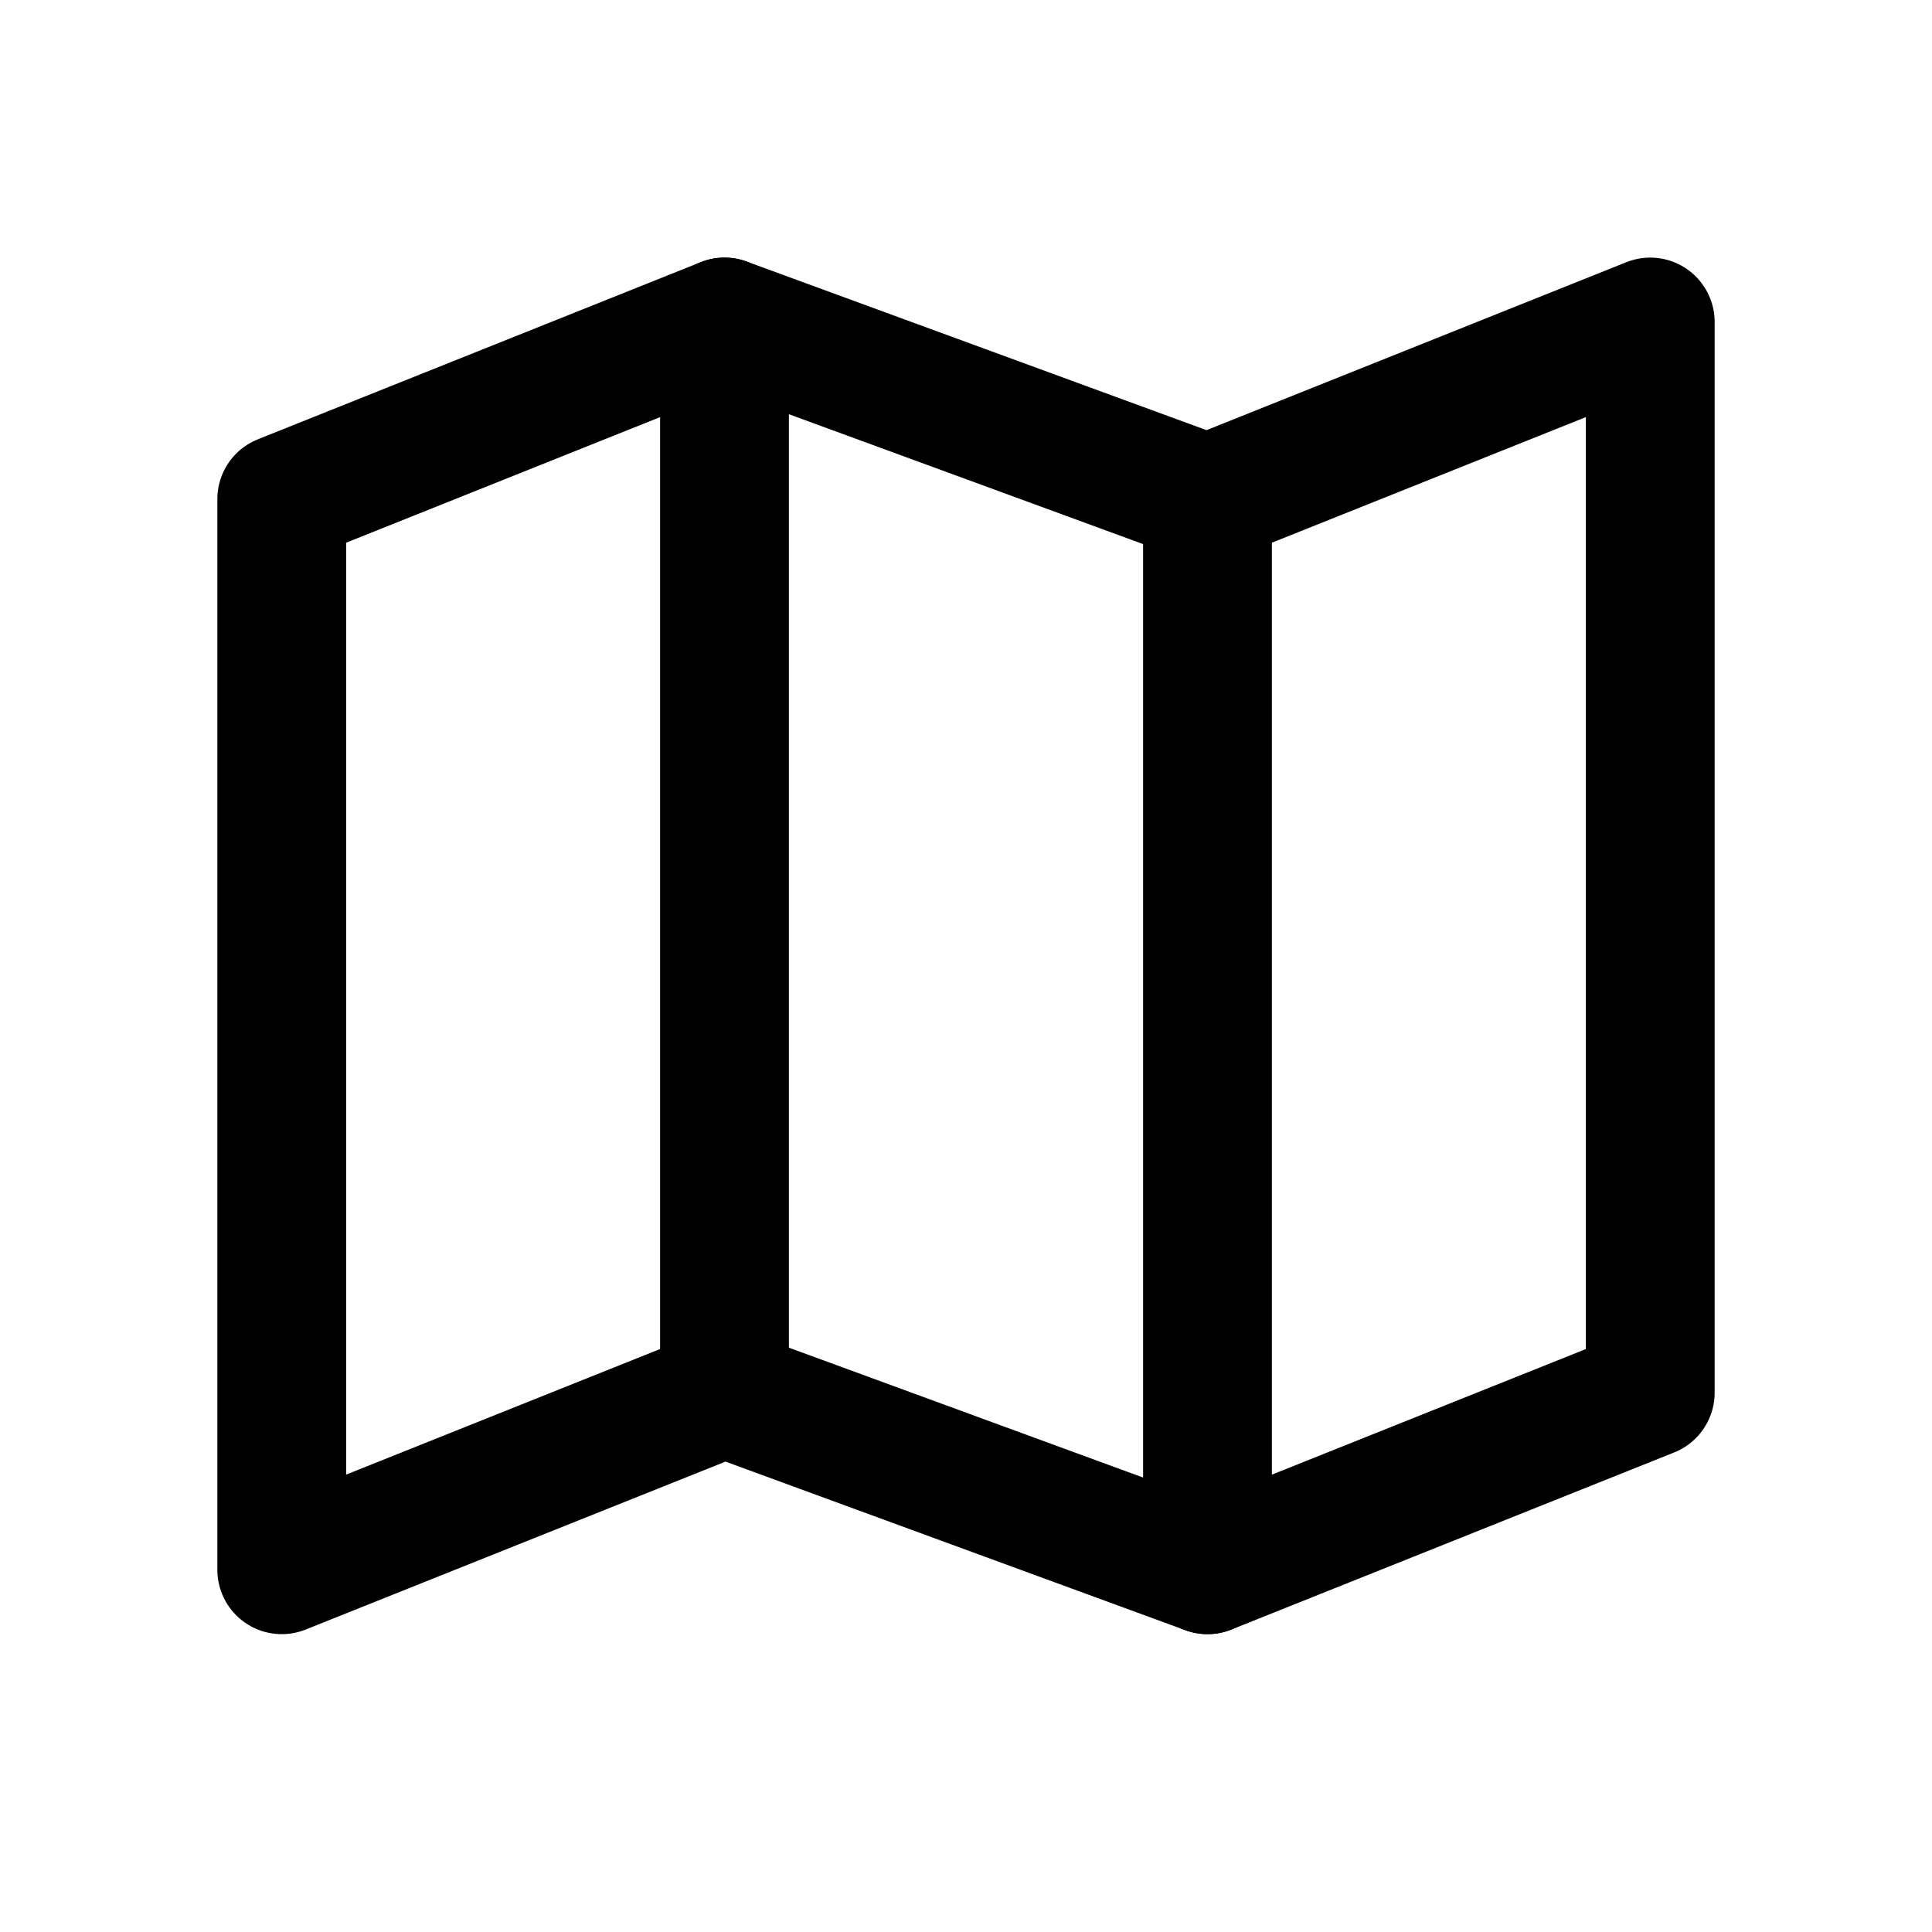
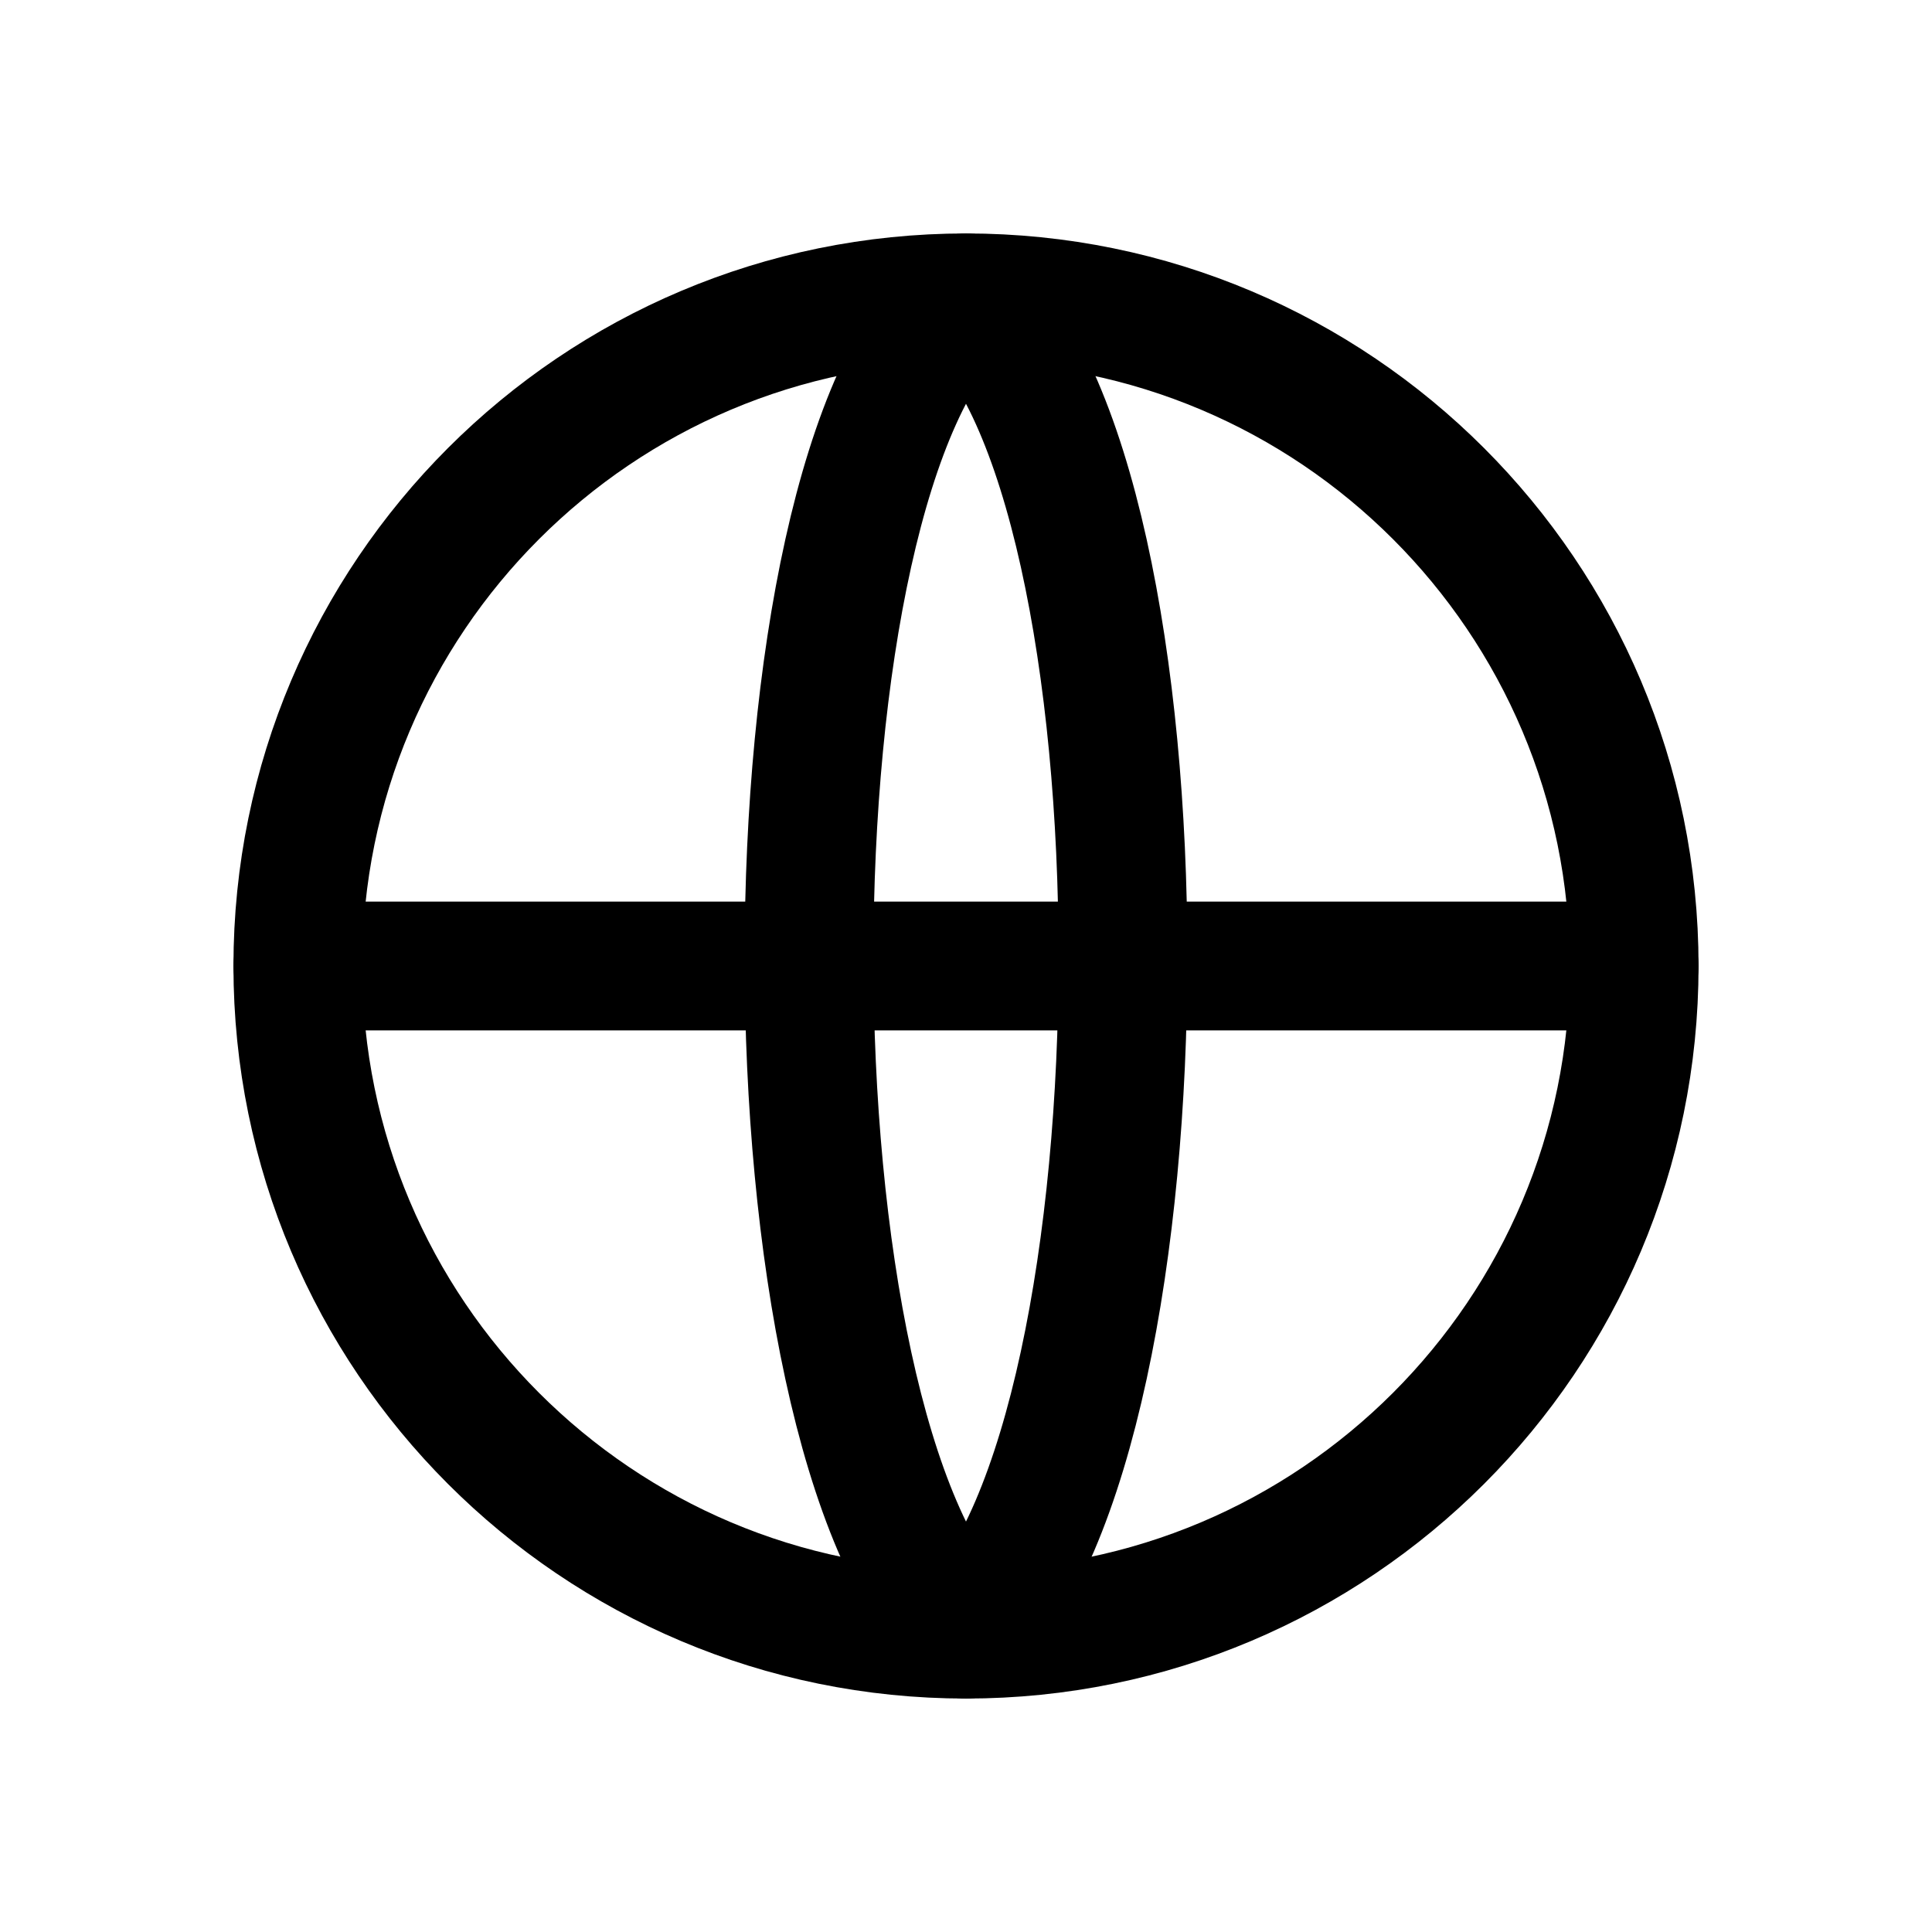
<svg xmlns="http://www.w3.org/2000/svg" width="24" height="24" viewBox="0 0 24 24" fill="none" stroke="currentColor" stroke-width="1.6" stroke-linecap="round" stroke-linejoin="round">
-   <path d="M9 4 3.5 6.2v13.3L9 17.3l6 2.2 5.5-2.2V4L15 6.2 9 4Z" />
-   <path d="M9 4v13.3M15 6.2v13.3" />
+   <circle cx="12" cy="12" r="8.3" />
+   <path d="M3.7 12h16.6M12 3.7c2.6 2.2 2.6 14.1 0 16.6-2.6-2.5-2.6-14.4 0-16.6Z" />
</svg>
